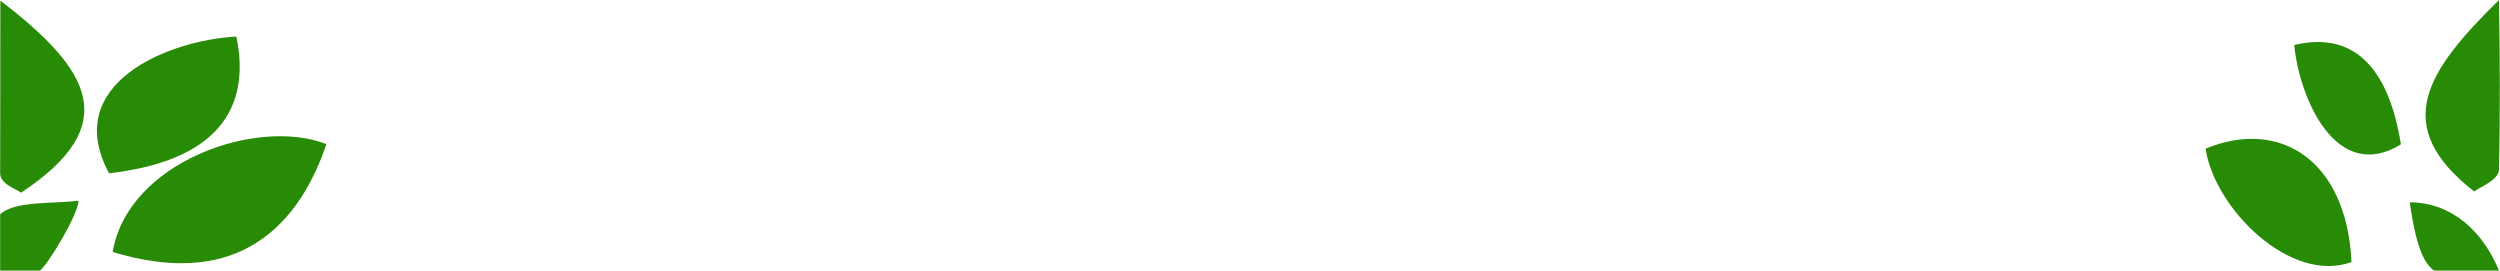
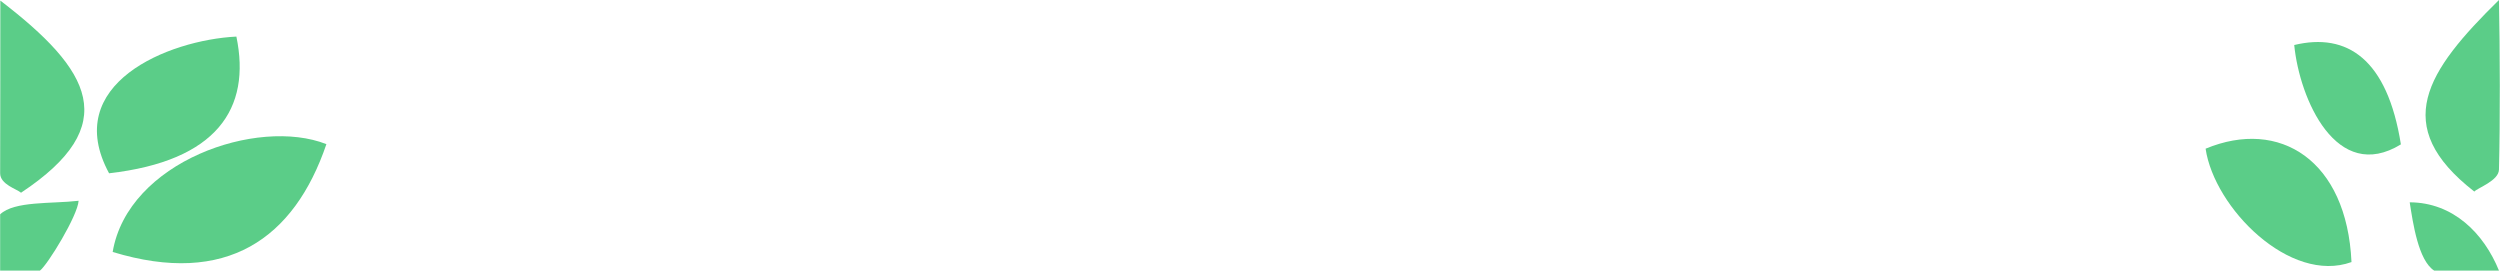
<svg xmlns="http://www.w3.org/2000/svg" width="8445" height="914" viewBox="0 0 8445 914" fill="none">
-   <path d="M135 914H0.5L0.5 724C48.655 678.375 174.329 688.881 265.516 678.227C262.746 727.795 161.099 894.484 135 914Z" fill="#288B06" />
-   <path d="M8222.5 914C8168.84 879.249 8150.99 753.125 8139.98 683.398C8286.48 684.025 8390.14 787.56 8441.5 914H8222.5Z" fill="#288B06" />
-   <path d="M798.505 123.587C568.296 135.07 204.747 283.498 368.479 585.357C732.483 543.618 849.101 367.056 798.505 123.587Z" fill="#288B06" />
-   <path d="M7749.9 152.062C7767.77 334.545 7892.73 621.177 8110.19 487.705C8064.43 199.444 7928.6 109.032 7749.9 152.062Z" fill="#288B06" />
-   <path d="M1102.57 486.933C869.542 394.806 431.986 546.079 380.607 851.157C764.426 968.104 993.635 806.804 1102.57 486.933Z" fill="#288B06" />
-   <path d="M7450.51 502.25C7480.04 702.788 7735.8 960.403 7943.34 885.269C7927.65 541.371 7700.86 398.31 7450.51 502.25Z" fill="#288B06" />
-   <path d="M1.13 1.999C308.382 237.458 415.29 422.896 71.062 650.999C56.723 638.422 0.5 623.238 0.5 585.357C0.5 420.328 1.545 170.757 1.13 1.999Z" fill="#288B06" />
-   <path d="M8441.5 0C8196.17 240.829 8072.78 425.167 8358.29 647.137C8369.7 634.31 8440.53 610.701 8441.5 573C8445.76 408.119 8444.82 168.725 8441.5 0Z" fill="#288B06" />
+   <path d="M135 914H0.5L0.5 724C48.655 678.375 174.329 688.881 265.516 678.227C262.746 727.795 161.099 894.484 135 914Z" fill="#5BCD88" />
+   <path d="M8222.5 914C8168.84 879.249 8150.99 753.125 8139.98 683.398C8286.48 684.025 8390.14 787.56 8441.5 914H8222.5Z" fill="#5BCD88" />
+   <path d="M798.505 123.587C568.296 135.07 204.747 283.498 368.479 585.357C732.483 543.618 849.101 367.056 798.505 123.587Z" fill="#5BCD88" />
+   <path d="M7749.9 152.062C7767.77 334.545 7892.73 621.177 8110.19 487.705C8064.43 199.444 7928.6 109.032 7749.9 152.062Z" fill="#5BCD88" />
+   <path d="M1102.57 486.933C869.542 394.806 431.986 546.079 380.607 851.157C764.426 968.104 993.635 806.804 1102.57 486.933Z" fill="#5BCD88" />
+   <path d="M7450.51 502.25C7480.04 702.788 7735.8 960.403 7943.34 885.269C7927.65 541.371 7700.86 398.31 7450.51 502.25Z" fill="#5BCD88" />
+   <path d="M1.13 1.999C308.382 237.458 415.29 422.896 71.062 650.999C56.723 638.422 0.5 623.238 0.5 585.357C0.5 420.328 1.545 170.757 1.13 1.999Z" fill="#5BCD88" />
+   <path d="M8441.5 0C8196.17 240.829 8072.78 425.167 8358.29 647.137C8369.7 634.31 8440.53 610.701 8441.5 573C8445.75 408.119 8444.82 168.725 8441.5 0Z" fill="#5BCD88" />
</svg>
